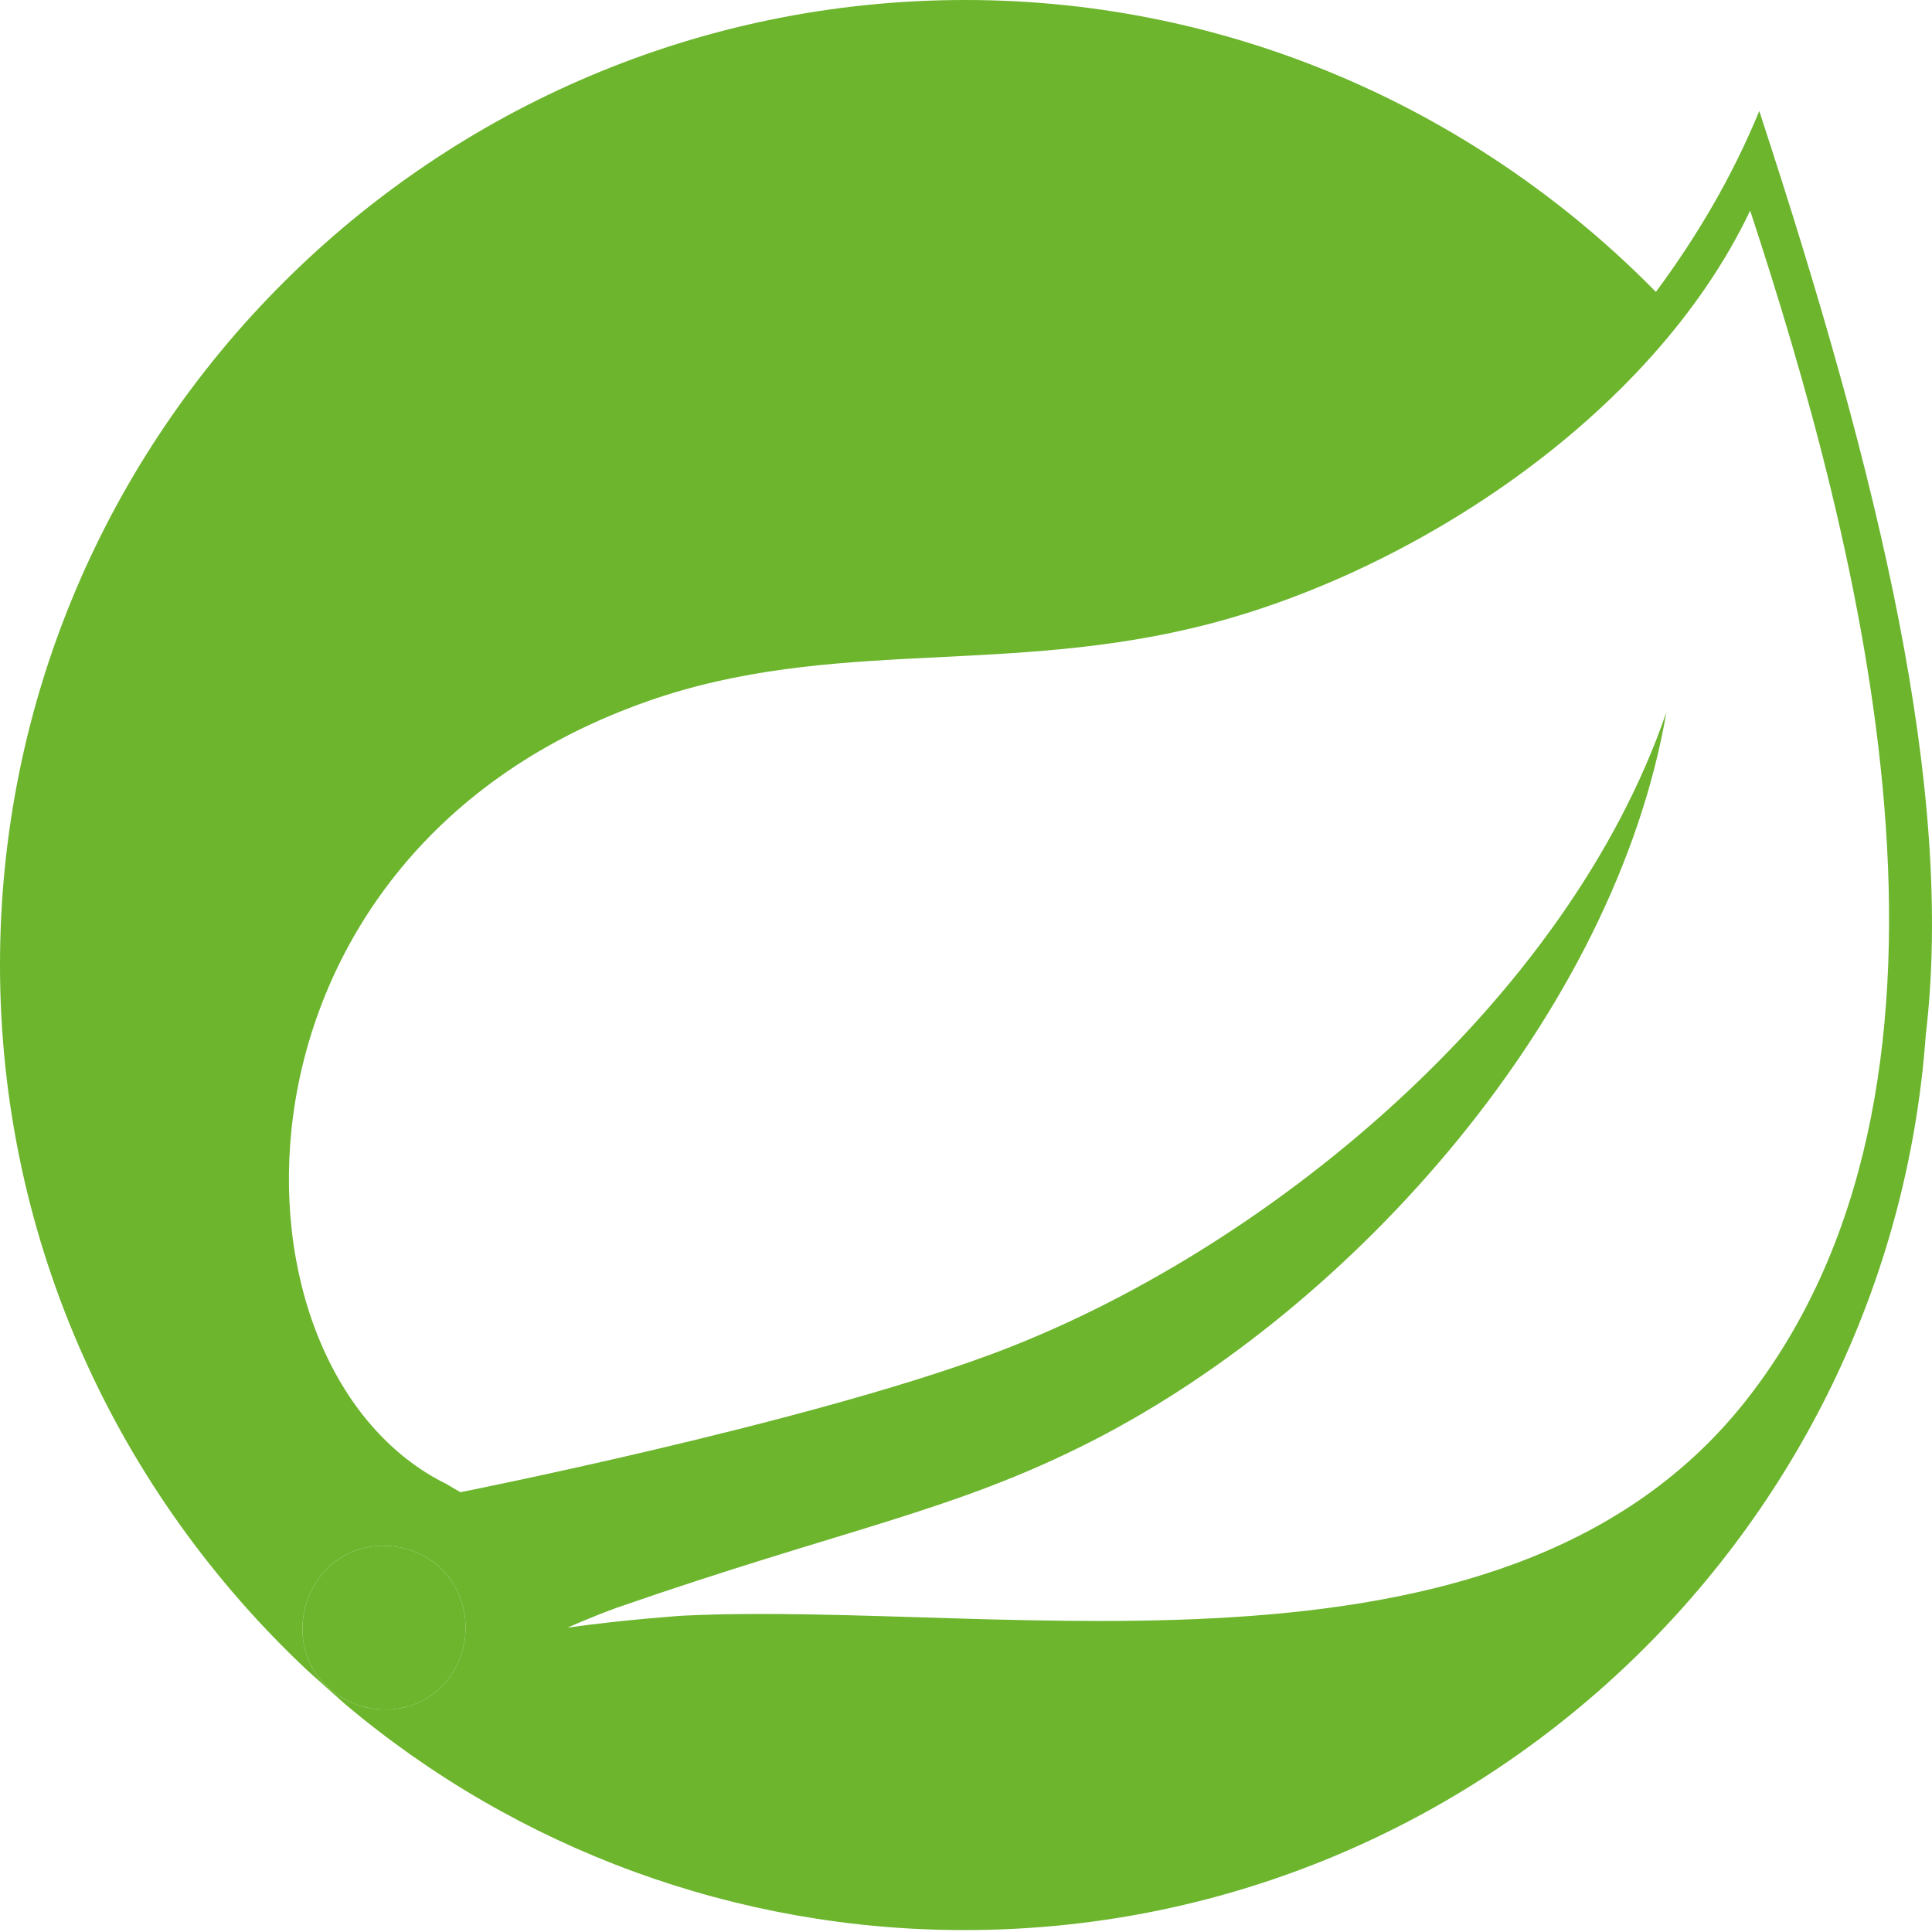
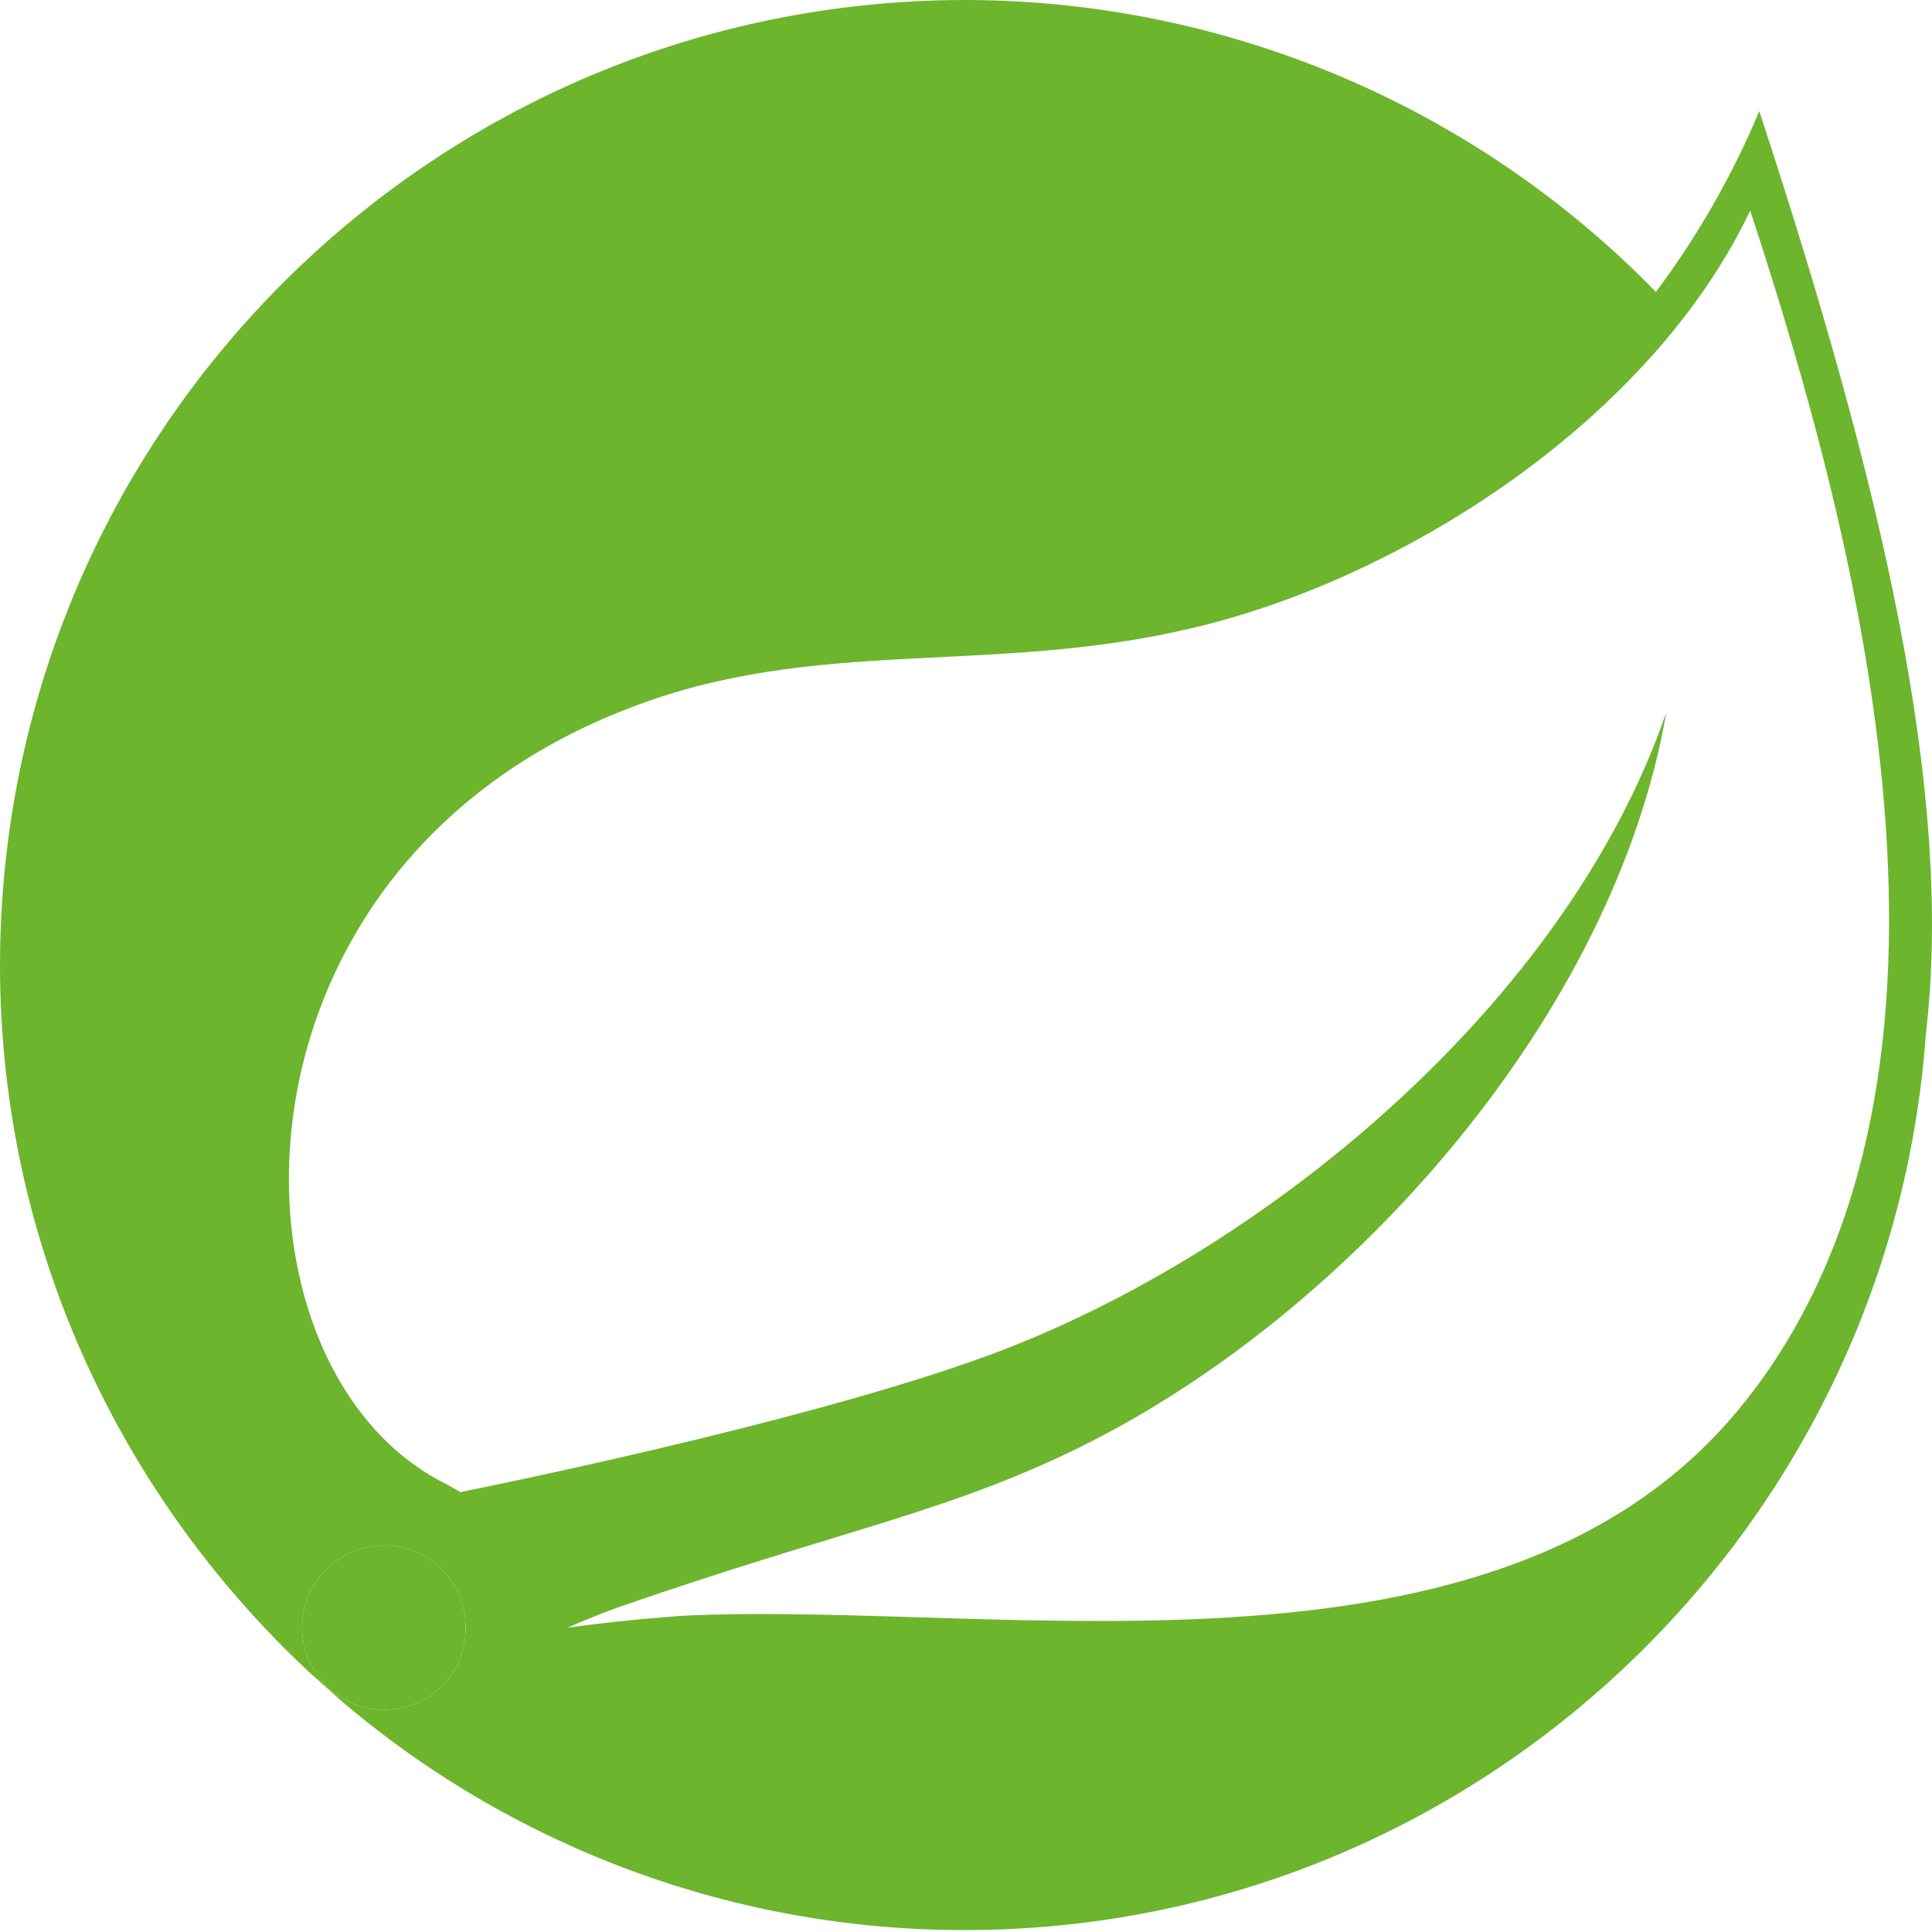
<svg xmlns="http://www.w3.org/2000/svg" fill="none" viewBox="0 0 100 100">
-   <path fill="#6CB52D" d="M91.059 5.747c-1.437 3.492-3.295 6.589-5.35 9.363C76.641 5.87 63.958 0 49.963 0 22.468 0 0 22.343 0 49.938c0 14.417 6.168 27.397 15.953 36.563l1.858 1.66A49.68 49.68 0 0 0 49.939 99.9c26.257 0 47.882-20.485 49.74-46.346 1.486-12.56-2.328-28.636-8.62-47.808M23.186 86.922c-1.437 1.858-4.112 2.056-5.97.619s-2.056-4.112-.62-5.97c1.437-1.858 4.113-2.056 5.97-.62 1.76 1.438 2.057 4.113.62 5.97m67.576-14.937C78.5 88.358 52.143 82.81 35.349 83.627c0 0-2.998.198-5.97.62 0 0 1.14-.52 2.576-1.041 11.84-4.112 17.414-4.954 24.622-8.645 13.5-6.911 26.976-22.047 29.676-37.702-5.152 15.036-20.808 28.016-35.026 33.268-9.785 3.616-27.397 7.11-27.397 7.11l-.718-.422c-11.94-5.87-12.361-31.83 9.487-40.179 9.586-3.716 18.653-1.66 29.057-4.112C72.679 29.948 85.46 21.7 90.588 10.9c5.722 17.414 12.733 44.39.174 61.086" />
-   <path fill="#6CB52D" d="M23.186 86.922c-1.437 1.858-4.112 2.056-5.97.619s-2.056-4.112-.62-5.97c1.437-1.858 4.113-2.056 5.97-.62 1.76 1.438 2.057 4.113.62 5.97" />
+   <path fill="#6cb52d" d="M91.06 5.75a44 44 0 0 1-5.35 9.36A50 50 0 0 0 49.96 0 50 50 0 0 0 0 49.94c0 14.42 6.17 27.4 15.95 36.56l1.86 1.66A49.7 49.7 0 0 0 49.94 99.9c26.26 0 47.88-20.48 49.74-46.35 1.48-12.56-2.33-28.63-8.62-47.8M23.19 86.92a4.25 4.25 0 1 1-.62-5.97 4.33 4.33 0 0 1 .62 5.97m67.57-14.94C78.5 88.36 52.14 82.81 35.35 83.63c0 0-3 .2-5.97.62 0 0 1.14-.52 2.57-1.04 11.85-4.12 17.42-4.96 24.63-8.65 13.5-6.91 26.97-22.05 29.67-37.7-5.15 15.04-20.8 28.02-35.02 33.27-9.79 3.61-27.4 7.1-27.4 7.1l-.72-.41c-11.94-5.87-12.36-31.83 9.49-40.18 9.58-3.72 18.65-1.66 29.06-4.12 11.02-2.57 23.8-10.82 28.93-21.62 5.72 17.41 12.73 44.39.17 61.09" />
+   <path fill="#6cb52d" d="M23.19 86.92a4.25 4.25 0 1 1-.62-5.97 4.33 4.33 0 0 1 .62 5.97" />
</svg>
